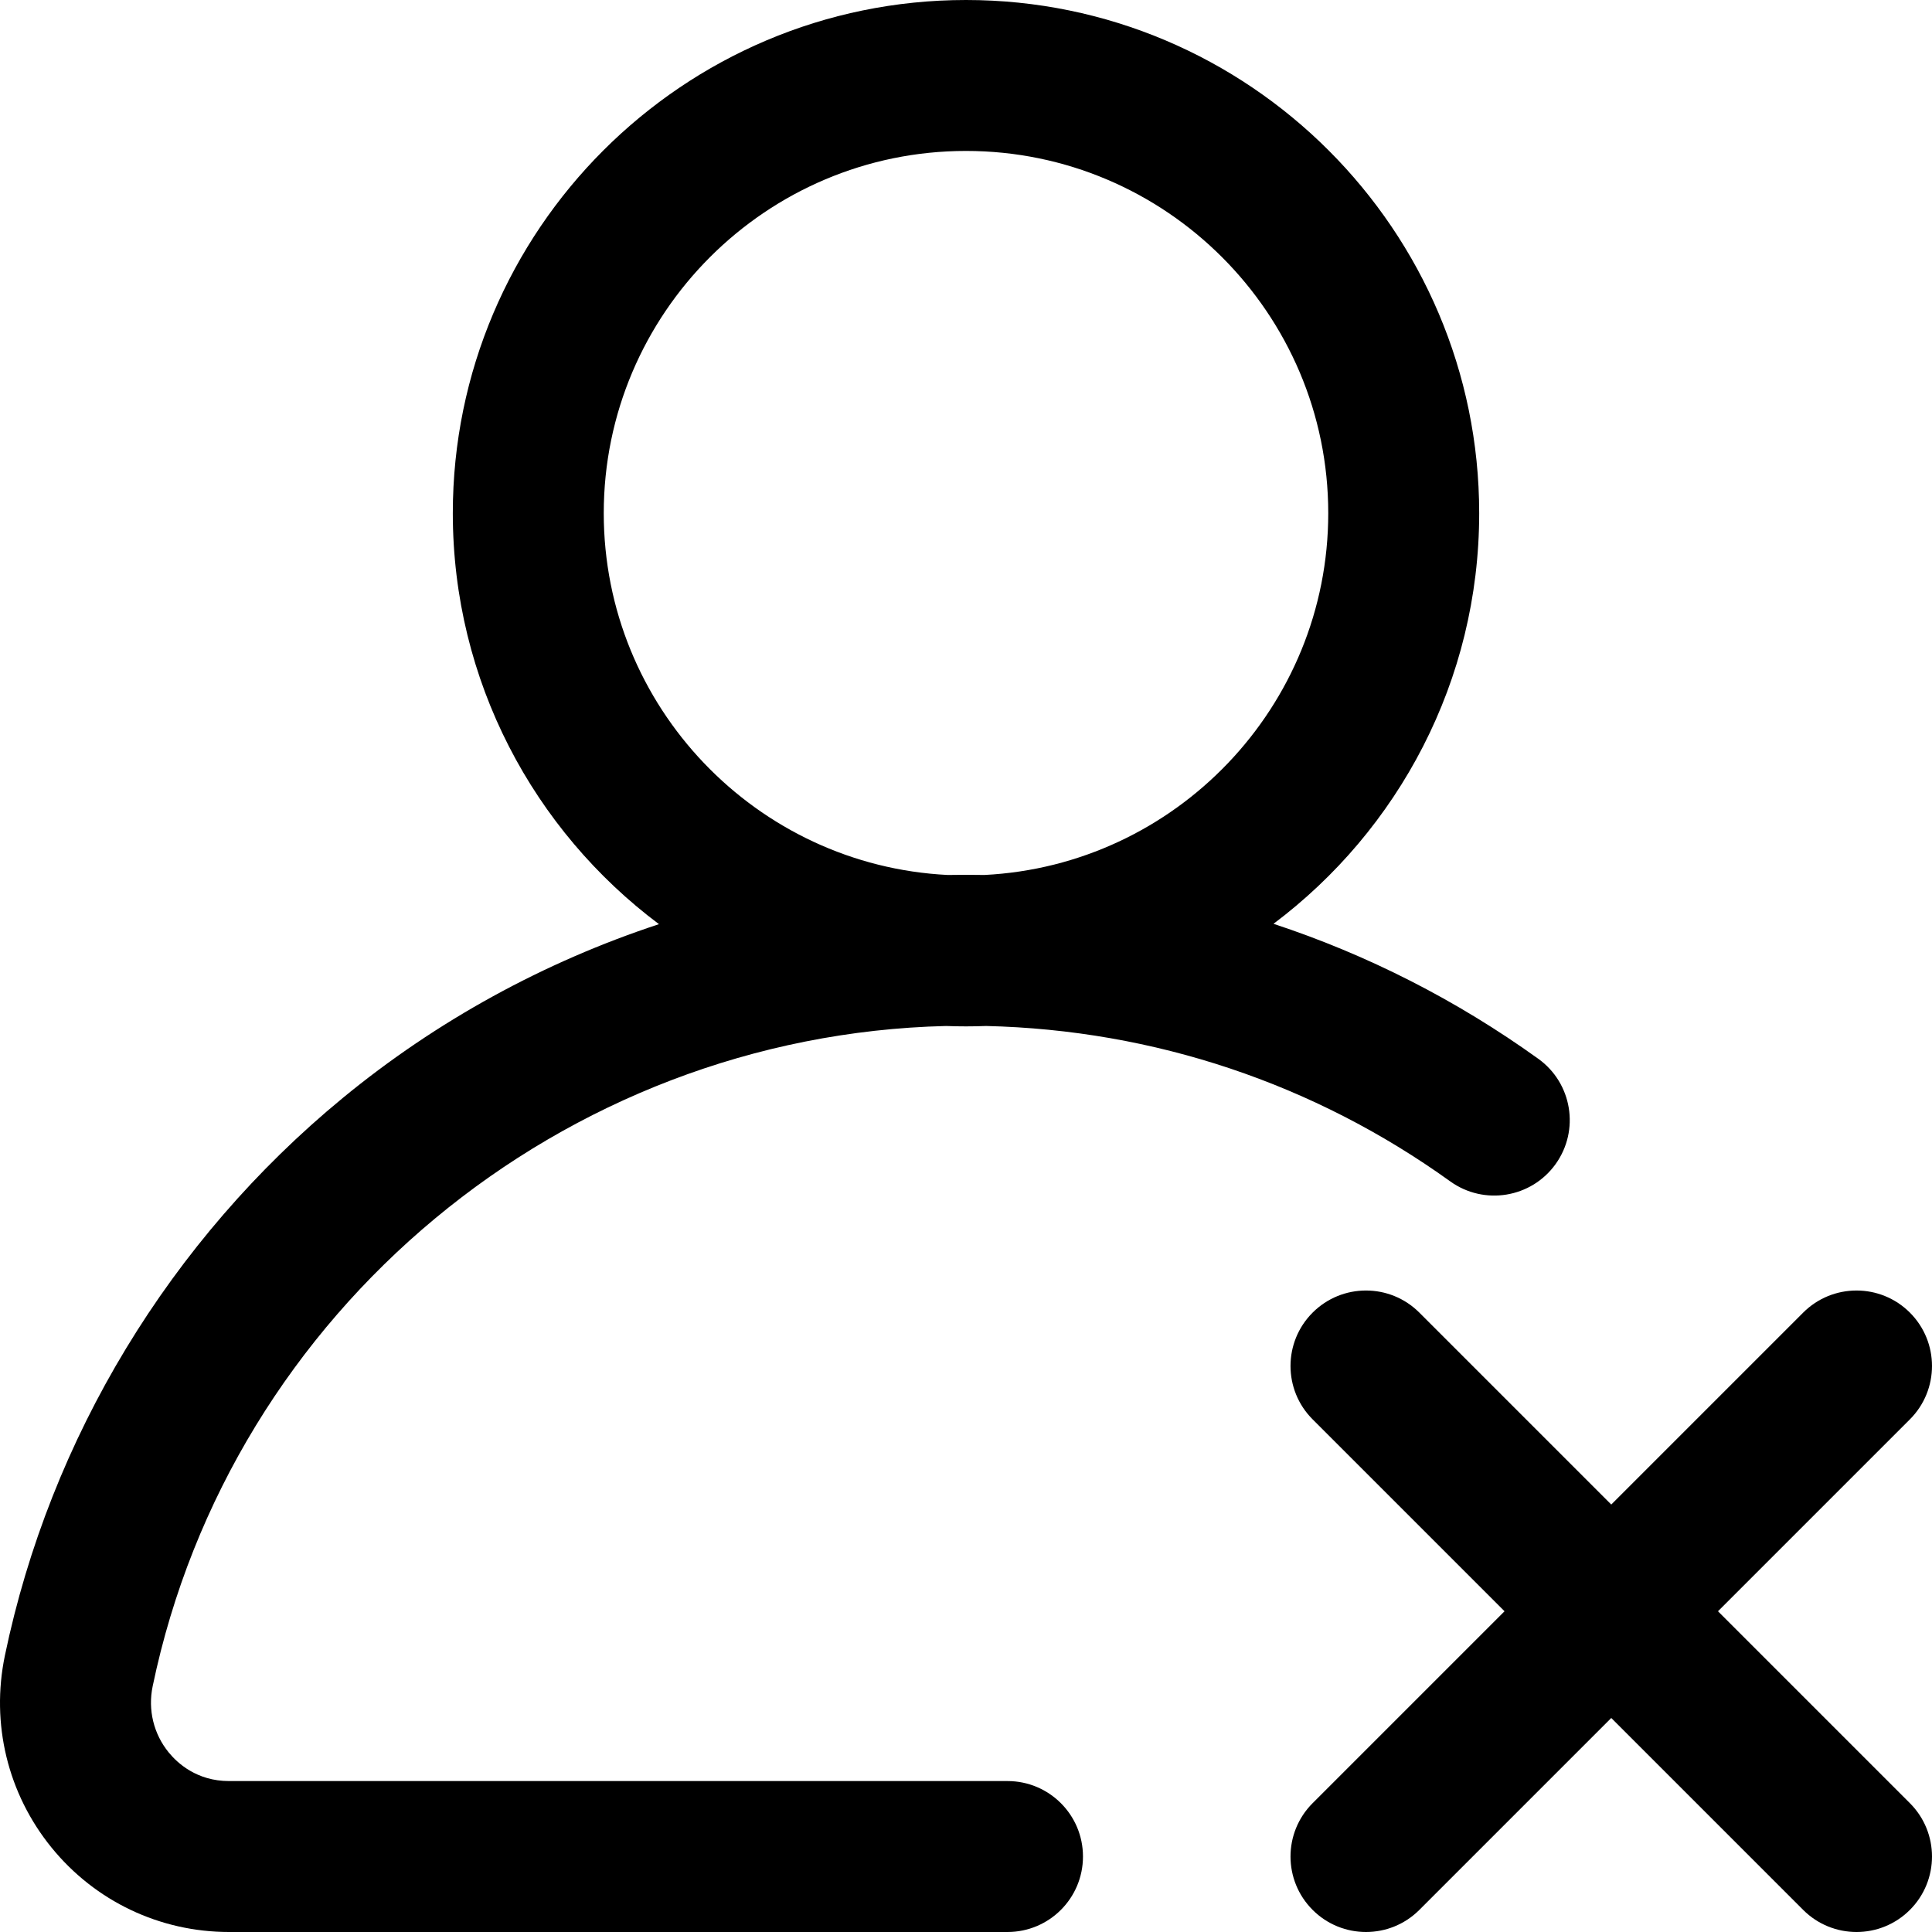
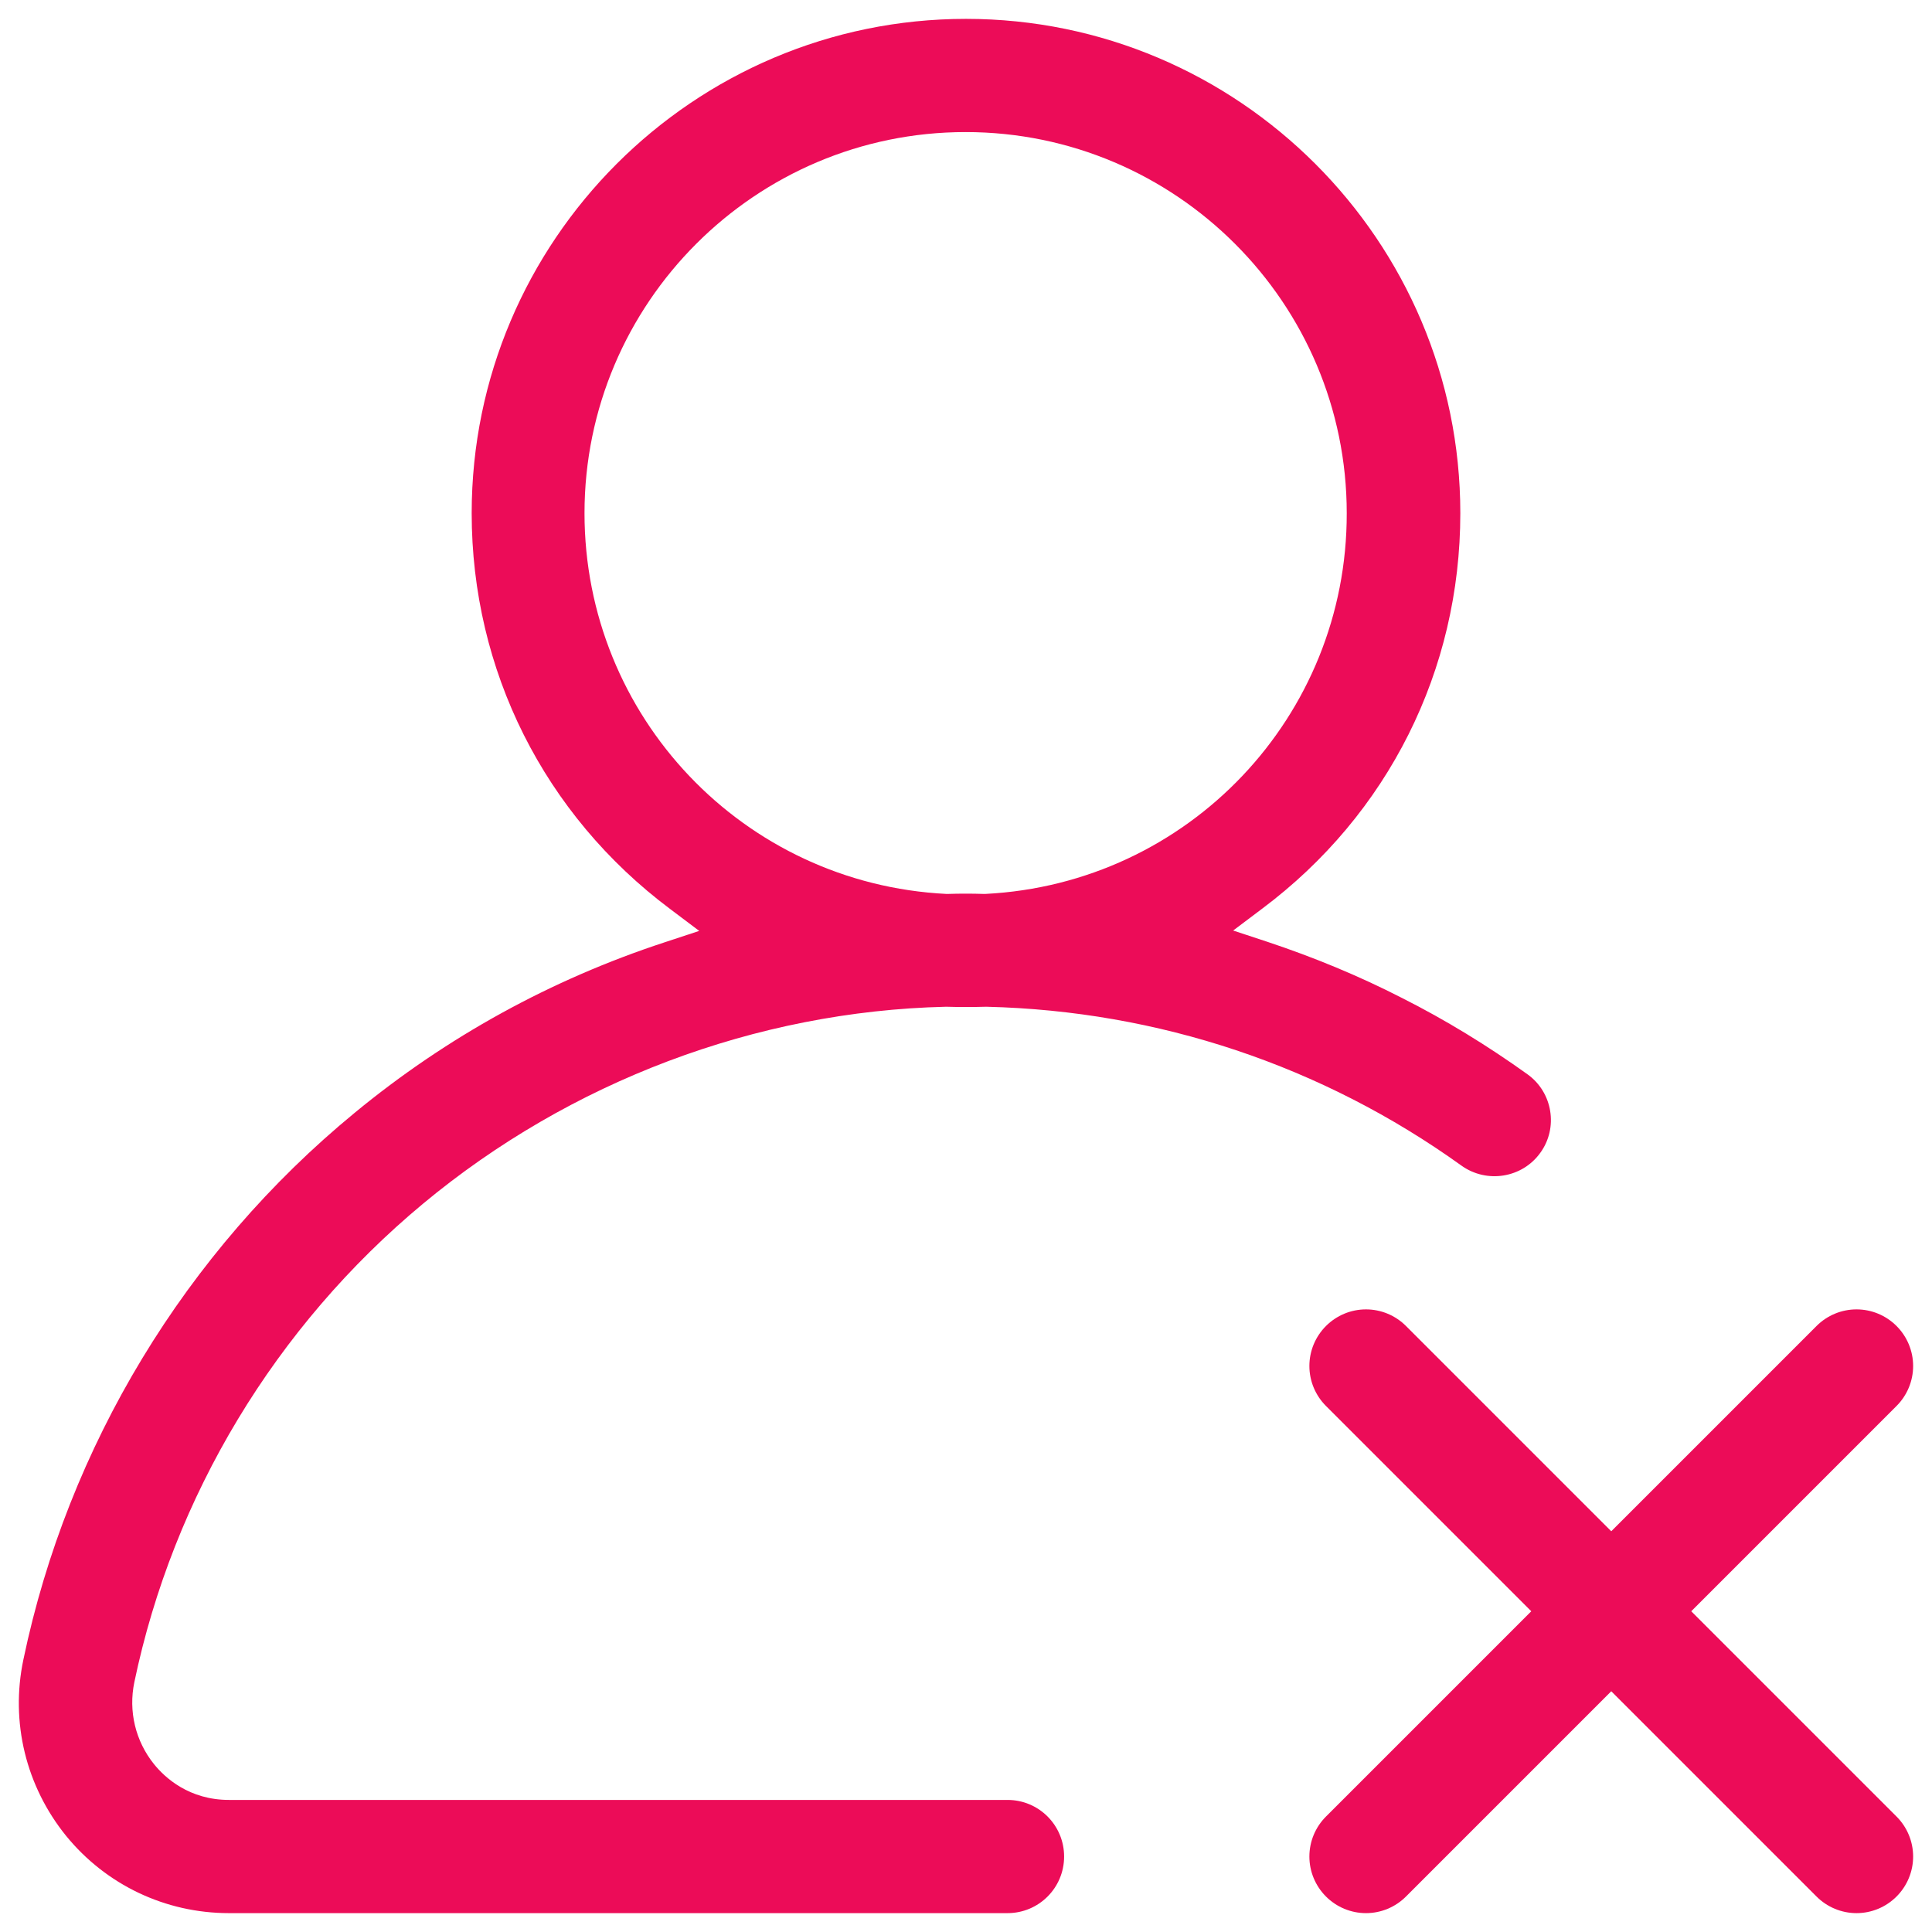
<svg xmlns="http://www.w3.org/2000/svg" version="1.1" id="Capa_1" x="0px" y="0px" viewBox="0 0 512 512" style="enable-background:new 0 0 512 512;" xml:space="preserve">
+   <style type="text/css">
+ 	.st0{fill:#EC0C58;}
+ </style>
  <g>
    <g>
-       <path d="M407.672,280.596c-21.691-15.587-45.306-27.584-70.182-35.778C370.565,219.986,392,180.449,392,136    C392,61.01,330.991,0,256,0S120,61.01,120,136c0,44.504,21.488,84.084,54.633,108.911c-30.368,9.998-58.863,25.555-83.803,46.069    c-45.732,37.617-77.529,90.086-89.532,147.743c-3.762,18.066,0.745,36.622,12.363,50.908C25.222,503.847,42.365,512,60.693,512    H267c11.046,0,20-8.954,20-20c0-11.046-8.954-20-20-20H60.693c-8.538,0-13.689-4.766-15.999-7.606    c-3.989-4.905-5.533-11.29-4.236-17.519c20.756-99.695,108.691-172.521,210.24-174.977c1.759,0.068,3.526,0.102,5.302,0.102    c1.788,0,3.569-0.035,5.341-0.104c44.466,1.052,86.883,15.236,122.988,41.182c8.969,6.446,21.467,4.399,27.913-4.569    C418.688,299.539,416.642,287.042,407.672,280.596z M260.869,231.878c-1.621-0.03-3.244-0.045-4.869-0.045    c-1.614,0-3.228,0.016-4.84,0.046C200.465,229.35,160,187.312,160,136c0-52.935,43.065-96,96-96s96,43.065,96,96    C352,187.302,311.55,229.334,260.869,231.878z" />
+       <g>
+         <path class="st0" d="M404.8,284.7c-10.6-7.6-21.7-14.4-33.2-20.2c-11.5-5.9-23.4-10.8-35.7-14.9l-9.1-3l7.7-5.8     C367.9,215.8,387,177.6,387,136C387,63.8,328.2,5,256,5S125,63.8,125,136c0,41.6,19.2,79.9,52.6,104.9l7.7,5.8l-9.1,3     c-30.2,9.9-57.8,25.1-82.2,45.2c-44.9,36.9-76,88.4-87.8,144.9c-3.5,16.6,0.7,33.6,11.3,46.7c10.6,13,26.3,20.5,43.2,20.5H267     c8.3,0,15-6.7,15-15s-6.7-15-15-15H60.7c-10.6,0-17-5.9-19.9-9.5c-4.9-6.1-6.8-14-5.2-21.7c10.3-49.3,37.4-94.3,76.5-126.8     c39-32.4,88.2-51,138.5-52.2h0.3c3.4,0.1,6.8,0.1,10.3,0l0.1,0l0.2,0c45.4,1.1,88.9,15.6,125.8,42.1c6.7,4.8,16.1,3.3,20.9-3.4     C413,298.9,411.5,289.5,404.8,284.7z M261.1,236.9l-0.2,0h-0.2c-3.2-0.1-6.4-0.1-9.5,0h-0.2l-0.2,0c-53.8-2.7-95.9-47-95.9-100.9     c0-55.7,45.3-101,101-101s101,45.3,101,101C357,189.9,314.9,234.2,261.1,236.9z" />
+       </g>
    </g>
  </g>
  <g>
    <g>
-       <path d="M455.285,427l50.857-50.857c7.811-7.811,7.811-20.475,0-28.285c-7.811-7.811-20.474-7.811-28.284,0L427,398.715    l-50.858-50.858c-7.811-7.811-20.474-7.811-28.284,0c-7.81,7.811-7.811,20.475,0,28.285L398.715,427l-50.857,50.857    c-7.811,7.811-7.811,20.475,0,28.285C351.763,510.048,356.881,512,362,512c5.119,0,10.237-1.952,14.142-5.857L427,455.285    l50.858,50.858C481.763,510.048,486.881,512,492,512c5.119,0,10.237-1.952,14.142-5.857c7.811-7.811,7.811-20.475,0-28.285    L455.285,427z" />
+       <g>
+         <path class="st0" d="M502.6,481.4c2.8,2.8,4.4,6.6,4.4,10.6s-1.6,7.8-4.4,10.6c-2.8,2.8-6.6,4.4-10.6,4.4s-7.8-1.6-10.6-4.4     L427,448.2l-54.4,54.4c-2.8,2.8-6.6,4.4-10.6,4.4s-7.8-1.6-10.6-4.4c-2.8-2.8-4.4-6.6-4.4-10.6s1.6-7.8,4.4-10.6l54.4-54.4     l-54.4-54.4c-2.8-2.8-4.4-6.6-4.4-10.6s1.6-7.8,4.4-10.6c2.8-2.8,6.6-4.4,10.6-4.4s7.8,1.6,10.6,4.4l54.4,54.4l54.4-54.4     c2.8-2.8,6.6-4.4,10.6-4.4s7.8,1.6,10.6,4.4c2.8,2.8,4.4,6.6,4.4,10.6s-1.6,7.8-4.4,10.6L448.2,427L502.6,481.4z" />
+       </g>
    </g>
  </g>
-   <g>
- </g>
-   <g>
- </g>
-   <g>
- </g>
-   <g>
- </g>
-   <g>
- </g>
-   <g>
- </g>
-   <g>
- </g>
-   <g>
- </g>
-   <g>
- </g>
-   <g>
- </g>
-   <g>
- </g>
-   <g>
- </g>
-   <g>
- </g>
-   <g>
- </g>
-   <g>
- </g>
</svg>
